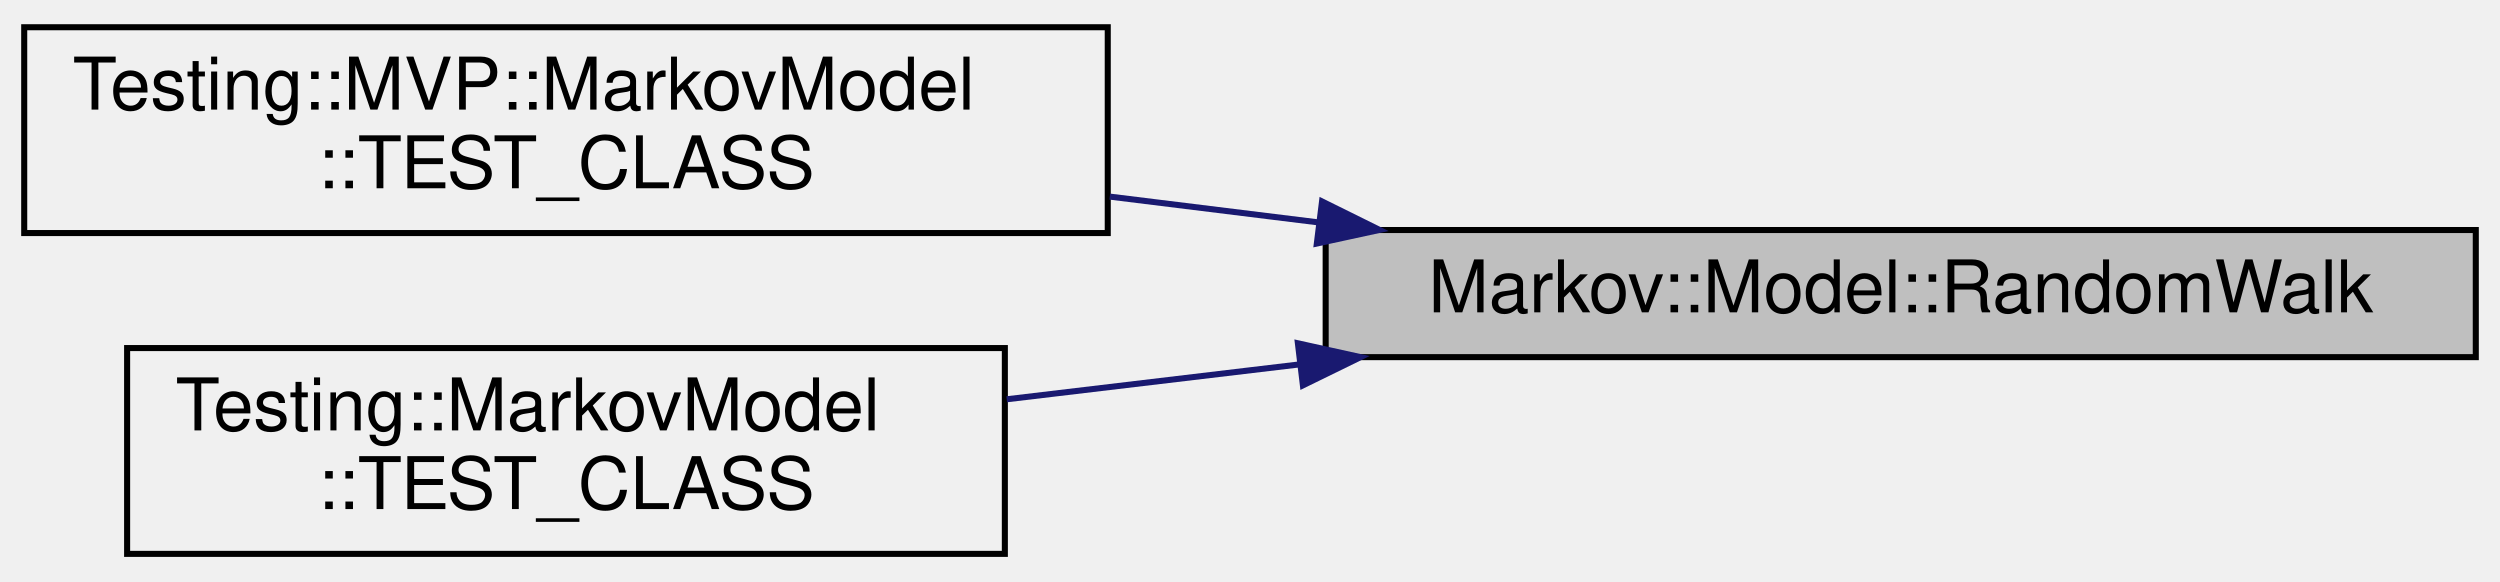
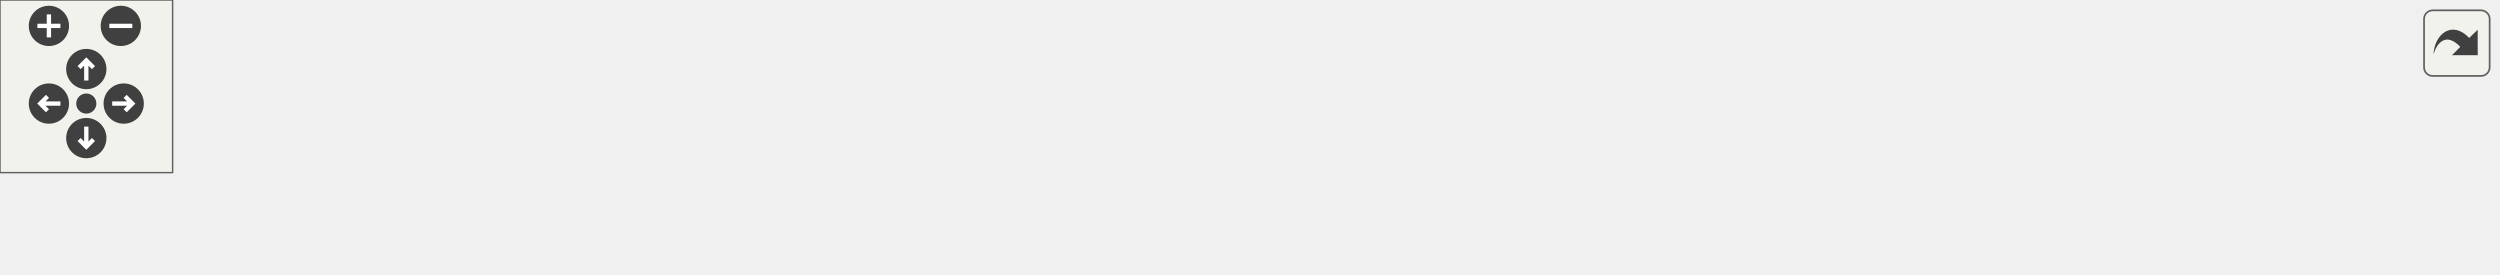
- <svg xmlns="http://www.w3.org/2000/svg" xmlns:xlink="http://www.w3.org/1999/xlink" width="413pt" height="96pt" viewBox="0.00 0.00 413.00 96.00">
-   <g id="graph0" class="graph" transform="scale(1 1) rotate(0) translate(4 92)">
-     <g id="node1" class="node">
-       <g id="a_node1">
-         <a xlink:title="Do a random walk on this model.">
-           <polygon fill="#bfbfbf" stroke="black" points="215,-33 215,-54 405,-54 405,-33 215,-33" />
-           <text text-anchor="middle" x="310" y="-40.4" font-family="Helvetica,sans-Serif" font-size="12.00">Markov::Model::RandomWalk</text>
-         </a>
+ <svg xmlns="http://www.w3.org/2000/svg" xmlns:xlink="http://www.w3.org/1999/xlink" id="main" version="1.1" xml:space="preserve">
+   <style type="text/css">
+ .edge:hover path { stroke: red; }
+ .edge:hover polygon { stroke: red; fill: red; }
+ </style>
+   <defs>
+     <circle id="rim" cx="0" cy="0" r="7" />
+     <circle id="rim2" cx="0" cy="0" r="3.5" />
+     <g id="zoomPlus">
+       <use xlink:href="#rim" fill="#404040">
+         <set attributeName="fill" to="#808080" begin="zoomplus.mouseover" end="zoomplus.mouseout" />
+       </use>
+       <path d="M-4,0h8M0,-4v8" fill="none" stroke="white" stroke-width="1.5" pointer-events="none" />
+     </g>
+     <g id="zoomMin">
+       <use xlink:href="#rim" fill="#404040">
+         <set attributeName="fill" to="#808080" begin="zoomminus.mouseover" end="zoomminus.mouseout" />
+       </use>
+       <path d="M-4,0h8" fill="none" stroke="white" stroke-width="1.5" pointer-events="none" />
+     </g>
+     <g id="dirArrow">
+       <path fill="none" stroke="white" stroke-width="1.5" d="M0,-3.0v7 M-2.5,-0.5L0,-3.0L2.5,-0.5" />
+     </g>
+     <g id="resetDef">
+       <use xlink:href="#rim2" fill="#404040">
+         <set attributeName="fill" to="#808080" begin="reset.mouseover" end="reset.mouseout" />
+       </use>
+     </g>
+   </defs>
+   <svg id="graph" class="graph">
+     <g id="viewport">
+       <g id="node1" class="node">
+         <g id="a_node1">
+           <a xlink:title="Do a random walk on this model.">
+             <polygon fill="#bfbfbf" stroke="black" points="678,-7 678,-28 868,-28 868,-7 678,-7" />
+             <text text-anchor="middle" x="773" y="-14.4" font-family="Helvetica,sans-Serif" font-size="12.00">Markov::Model::RandomWalk</text>
+           </a>
+         </g>
+       </g>
+       <g id="node2" class="node">
+         <g id="a_node2">
+           <a xlink:href="class_markov_1_1_a_p_i_1_1_markov_passwords.html#ac2703ec2d5c97adaf8d205000ca34756" target="_top" xlink:title="A single thread invoked by the Generate function.">
+             <polygon fill="none" stroke="black" points="442,-0.5 442,-34.5 642,-34.5 642,-0.5 442,-0.5" />
+             <text text-anchor="start" x="450" y="-20.9" font-family="Helvetica,sans-Serif" font-size="12.00">Markov::API::MarkovPasswords</text>
+             <text text-anchor="middle" x="542" y="-7.9" font-family="Helvetica,sans-Serif" font-size="12.00">::GenerateThread</text>
+           </a>
+         </g>
+       </g>
+       <g id="edge1" class="edge">
+         <path fill="none" stroke="midnightblue" d="M667.64,-17.5C659.22,-17.5 650.72,-17.5 642.34,-17.5" />
+         <polygon fill="midnightblue" stroke="midnightblue" points="667.87,-21 677.87,-17.5 667.87,-14 667.87,-21" />
+       </g>
+       <g id="node3" class="node">
+         <g id="a_node3">
+           <a xlink:href="class_markov_1_1_a_p_i_1_1_markov_passwords.html#a13886b29051abf3edeed97bd7f985f39" target="_top" xlink:title="Call Markov::Model::RandomWalk n times, and collect output.">
+             <polygon fill="none" stroke="black" points="206,-0.5 206,-34.5 406,-34.5 406,-0.5 206,-0.5" />
+             <text text-anchor="start" x="214" y="-20.9" font-family="Helvetica,sans-Serif" font-size="12.00">Markov::API::MarkovPasswords</text>
+             <text text-anchor="middle" x="306" y="-7.9" font-family="Helvetica,sans-Serif" font-size="12.00">::Generate</text>
+           </a>
+         </g>
+       </g>
+       <g id="edge2" class="edge">
+         <path fill="none" stroke="midnightblue" d="M431.73,-17.5C423.15,-17.5 414.52,-17.5 406.02,-17.5" />
+         <polygon fill="midnightblue" stroke="midnightblue" points="431.76,-21 441.76,-17.5 431.76,-14 431.76,-21" />
+       </g>
+       <g id="node4" class="node">
+         <g id="a_node4">
+           <a xlink:href="namespace_markov_1_1_markopy.html#a379628c09859652215496b63af2bcac9" target="_top" xlink:title=" ">
+             <polygon fill="none" stroke="black" points="0,-0.5 0,-34.5 170,-34.5 170,-0.5 0,-0.5" />
+             <text text-anchor="start" x="8" y="-20.9" font-family="Helvetica,sans-Serif" font-size="12.00">Markov::Markopy::BOOST</text>
+             <text text-anchor="middle" x="85" y="-7.9" font-family="Helvetica,sans-Serif" font-size="12.00">_PYTHON_MODULE</text>
+           </a>
+         </g>
+       </g>
+       <g id="edge3" class="edge">
+         <path fill="none" stroke="midnightblue" d="M195.7,-17.5C187.13,-17.5 178.55,-17.5 170.18,-17.5" />
+         <polygon fill="midnightblue" stroke="midnightblue" points="195.75,-21 205.75,-17.5 195.75,-14 195.75,-21" />
      </g>
    </g>
-     <g id="node2" class="node">
-       <g id="a_node2">
-         <a xlink:href="namespace_testing_1_1_m_v_p_1_1_markov_model.html#af8b6c0d926618a1037c1f30bfc15b87a" target="_top" xlink:title="Test class for minimal viable Model.">
-           <polygon fill="none" stroke="black" points="0,-53.5 0,-87.5 179,-87.5 179,-53.5 0,-53.5" />
-           <text text-anchor="start" x="8" y="-73.9" font-family="Helvetica,sans-Serif" font-size="12.00">Testing::MVP::MarkovModel</text>
-           <text text-anchor="middle" x="89.5" y="-60.9" font-family="Helvetica,sans-Serif" font-size="12.00">::TEST_CLASS</text>
-         </a>
-       </g>
+   </svg>
+   <g id="navigator" transform="translate(0 0)" fill="#404254">
+     <rect fill="#f2f5e9" fill-opacity="0.5" stroke="#606060" stroke-width=".5" x="0" y="0" width="60" height="60" />
+     <use id="zoomplus" xlink:href="#zoomPlus" x="17" y="9" />
+     <use id="zoomminus" xlink:href="#zoomMin" x="42" y="9" />
+     <use id="reset" xlink:href="#resetDef" x="30" y="36" />
+     <g id="arrowUp" xlink:href="#dirArrow" transform="translate(30 24)">
+       <use xlink:href="#rim" fill="#404040">
+         <set attributeName="fill" to="#808080" begin="arrowUp.mouseover" end="arrowUp.mouseout" />
+       </use>
+       <path fill="none" stroke="white" stroke-width="1.5" d="M0,-3.0v7 M-2.5,-0.5L0,-3.0L2.5,-0.5" />
    </g>
-     <g id="edge1" class="edge">
-       <path fill="none" stroke="midnightblue" d="M213.88,-55.25C202.4,-56.67 190.72,-58.12 179.34,-59.52" />
-       <polygon fill="midnightblue" stroke="midnightblue" points="214.4,-58.72 223.9,-54.02 213.54,-51.77 214.4,-58.72" />
+     <g id="arrowRight" xlink:href="#dirArrow" transform="rotate(90) translate(36 -43)">
+       <use xlink:href="#rim" fill="#404040">
+         <set attributeName="fill" to="#808080" begin="arrowRight.mouseover" end="arrowRight.mouseout" />
+       </use>
+       <path fill="none" stroke="white" stroke-width="1.5" d="M0,-3.0v7 M-2.5,-0.5L0,-3.0L2.5,-0.5" />
    </g>
-     <g id="node3" class="node">
-       <g id="a_node3">
-         <a xlink:href="namespace_testing_1_1_markov_model.html#a84a573ca81cb8cb3db9845b0cdcf06a6" target="_top" xlink:title="Test class for rest of model cases.">
-           <polygon fill="none" stroke="black" points="17,-0.5 17,-34.5 162,-34.5 162,-0.5 17,-0.5" />
-           <text text-anchor="start" x="25" y="-20.9" font-family="Helvetica,sans-Serif" font-size="12.00">Testing::MarkovModel</text>
-           <text text-anchor="middle" x="89.5" y="-7.9" font-family="Helvetica,sans-Serif" font-size="12.00">::TEST_CLASS</text>
-         </a>
-       </g>
+     <g id="arrowDown" xlink:href="#dirArrow" transform="rotate(180) translate(-30 -48)">
+       <use xlink:href="#rim" fill="#404040">
+         <set attributeName="fill" to="#808080" begin="arrowDown.mouseover" end="arrowDown.mouseout" />
+       </use>
+       <path fill="none" stroke="white" stroke-width="1.5" d="M0,-3.0v7 M-2.5,-0.5L0,-3.0L2.5,-0.5" />
    </g>
-     <g id="edge2" class="edge">
-       <path fill="none" stroke="midnightblue" d="M210.67,-31.8C194.39,-29.86 177.78,-27.89 162.31,-26.04" />
-       <polygon fill="midnightblue" stroke="midnightblue" points="210.41,-35.29 220.76,-33 211.24,-28.34 210.41,-35.29" />
+     <g id="arrowLeft" xlink:href="#dirArrow" transform="rotate(270) translate(-36 17)">
+       <use xlink:href="#rim" fill="#404040">
+         <set attributeName="fill" to="#808080" begin="arrowLeft.mouseover" end="arrowLeft.mouseout" />
+       </use>
+       <path fill="none" stroke="white" stroke-width="1.5" d="M0,-3.0v7 M-2.5,-0.5L0,-3.0L2.5,-0.5" />
    </g>
  </g>
+   <svg viewBox="0 0 15 15" width="100%" height="30px" preserveAspectRatio="xMaxYMin meet">
+     <g id="arrow_out" transform="scale(0.3 0.3)">
+       <a xlink:href="class_markov_1_1_model_aa4a11c6679c998936332f8409ae95375_icgraph_org.svg" target="_base">
+         <rect id="button" ry="5" rx="5" y="6" x="6" height="38" width="38" fill="#f2f5e9" fill-opacity="0.5" stroke="#606060" stroke-width="1.0" />
+         <path id="arrow" d="M 11.5,31.437 C 11.94,20.098 22.043,11.323 32.159,21.979 L 37.069,17.246 C 37.069,17.246 37.088,32 37.088,32 L 22.16,31.978 C 22.16,31.978 26.998,27.14 26.998,27.14 C 18.529,18.264 13.292,25.23 11.5,31.437 z" style="fill:#404040;" />
+       </a>
+     </g>
+   </svg>
</svg>
